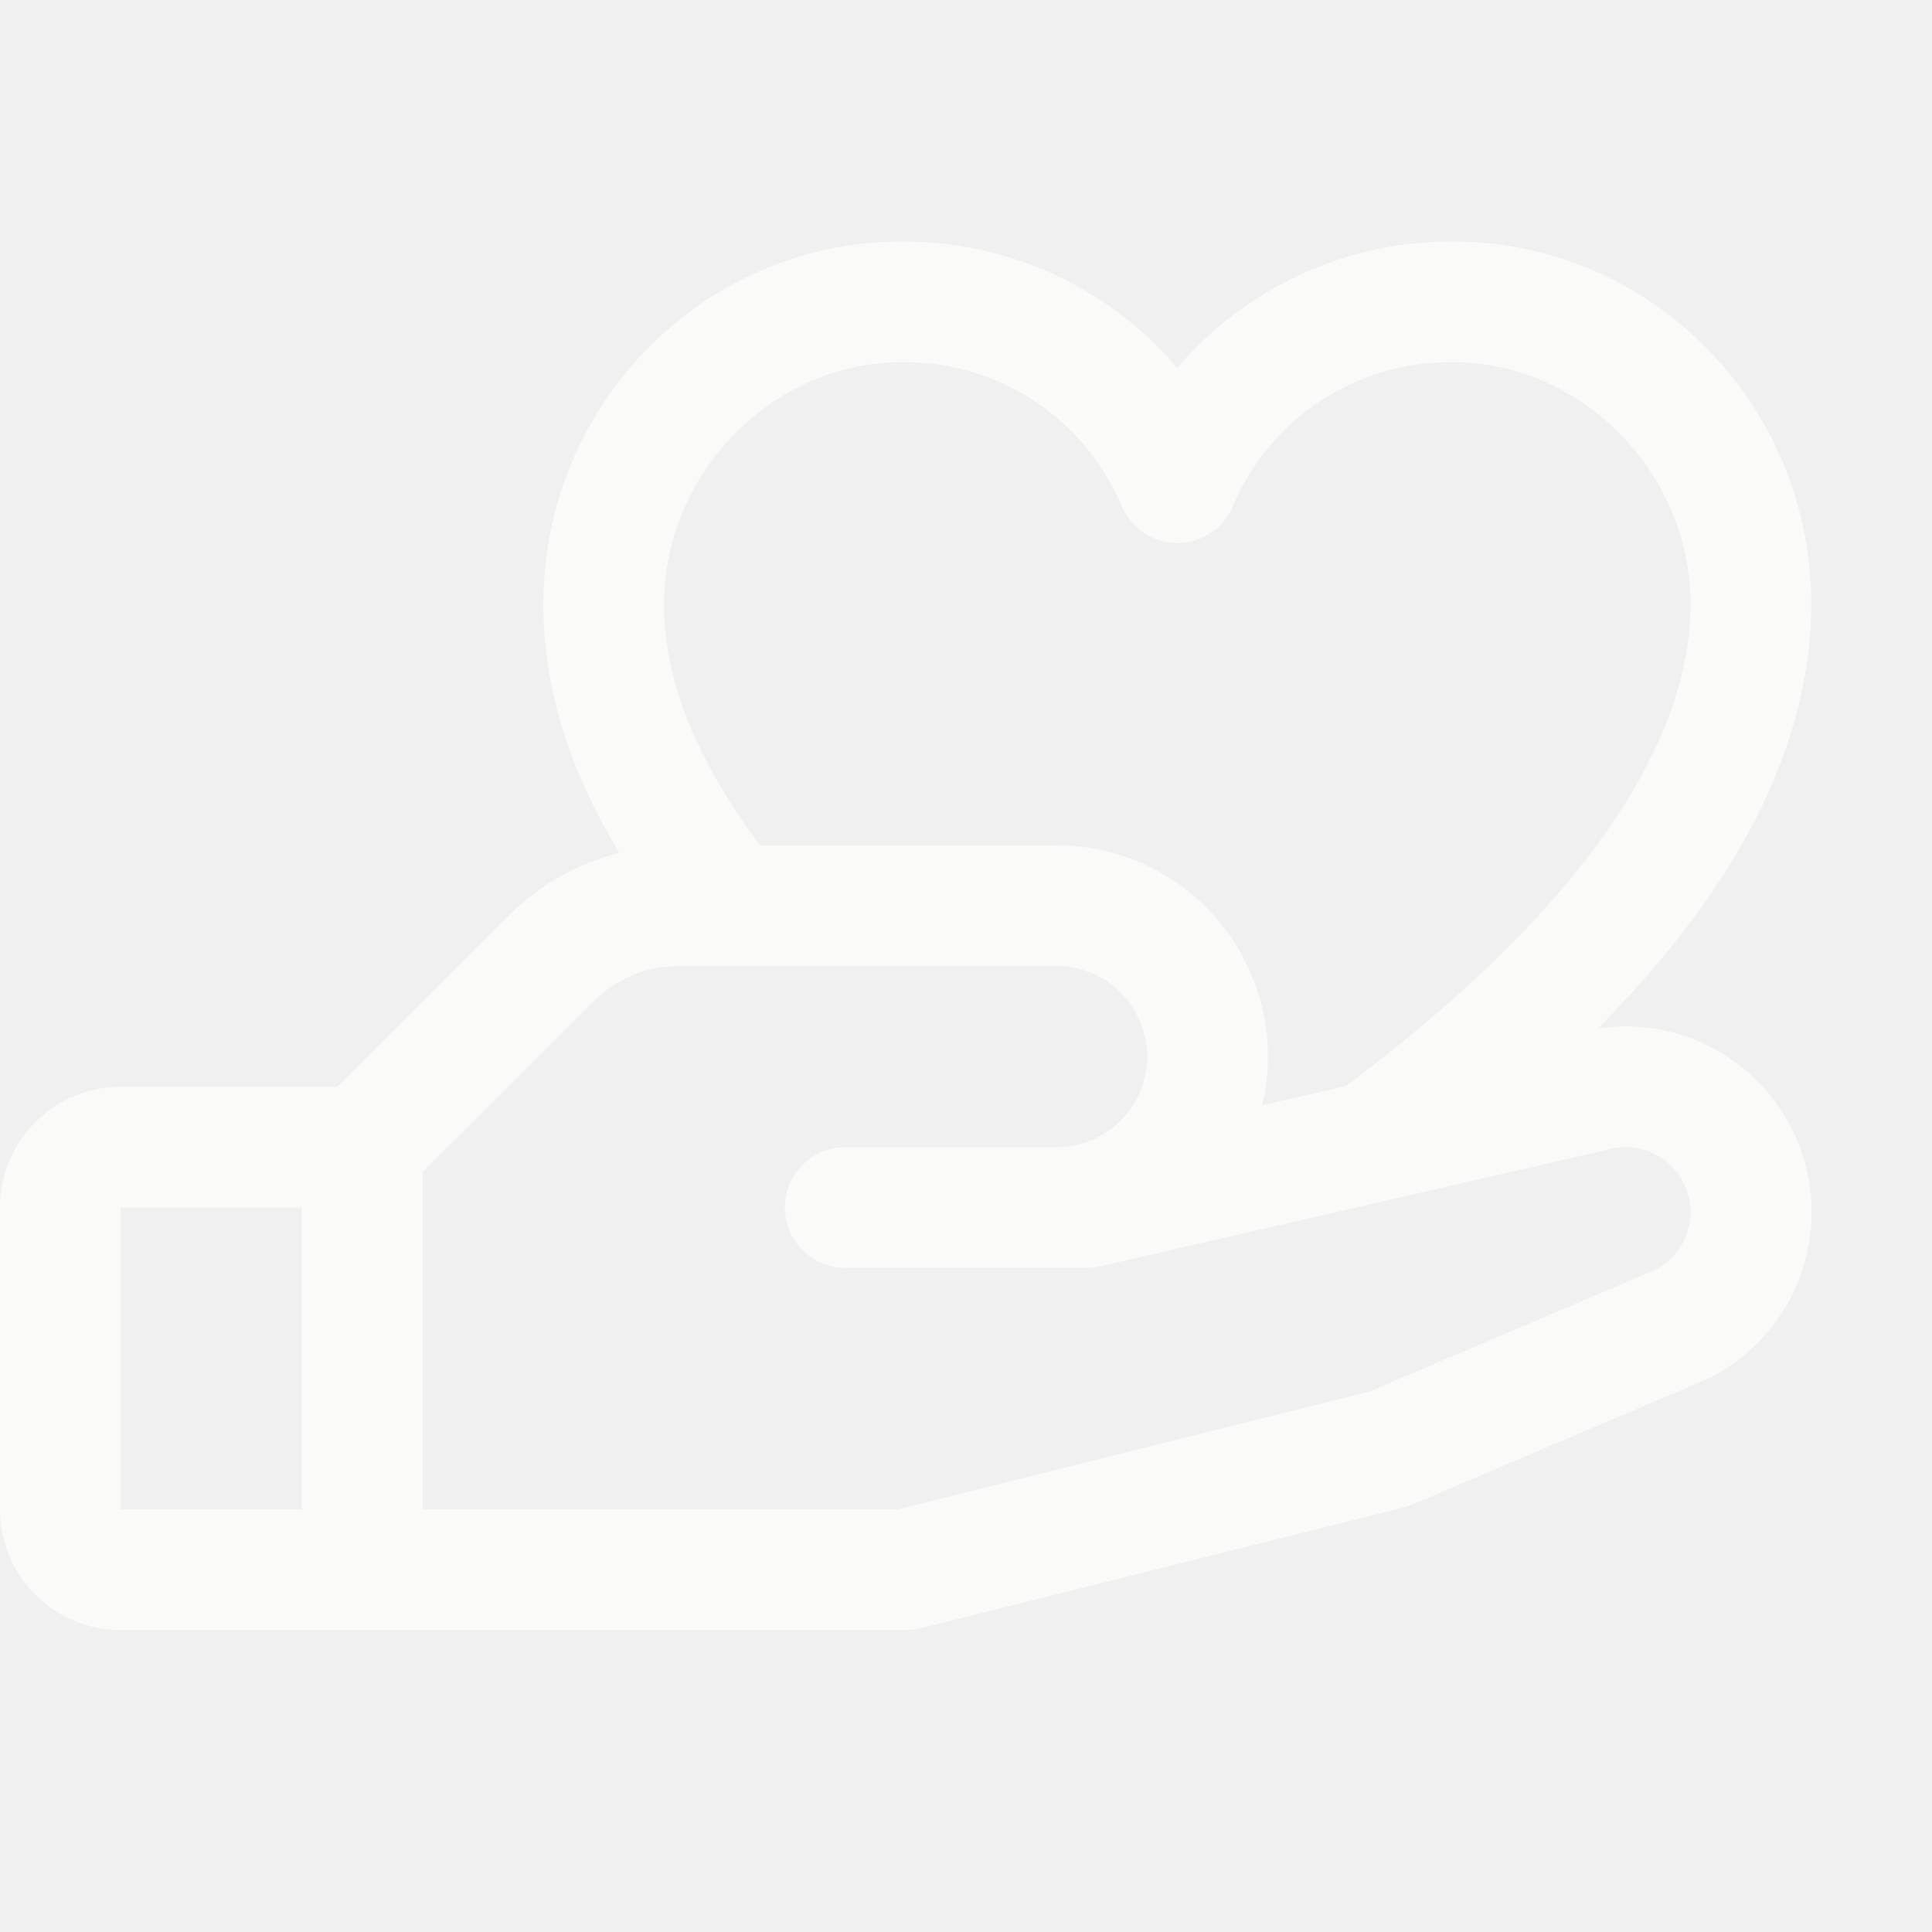
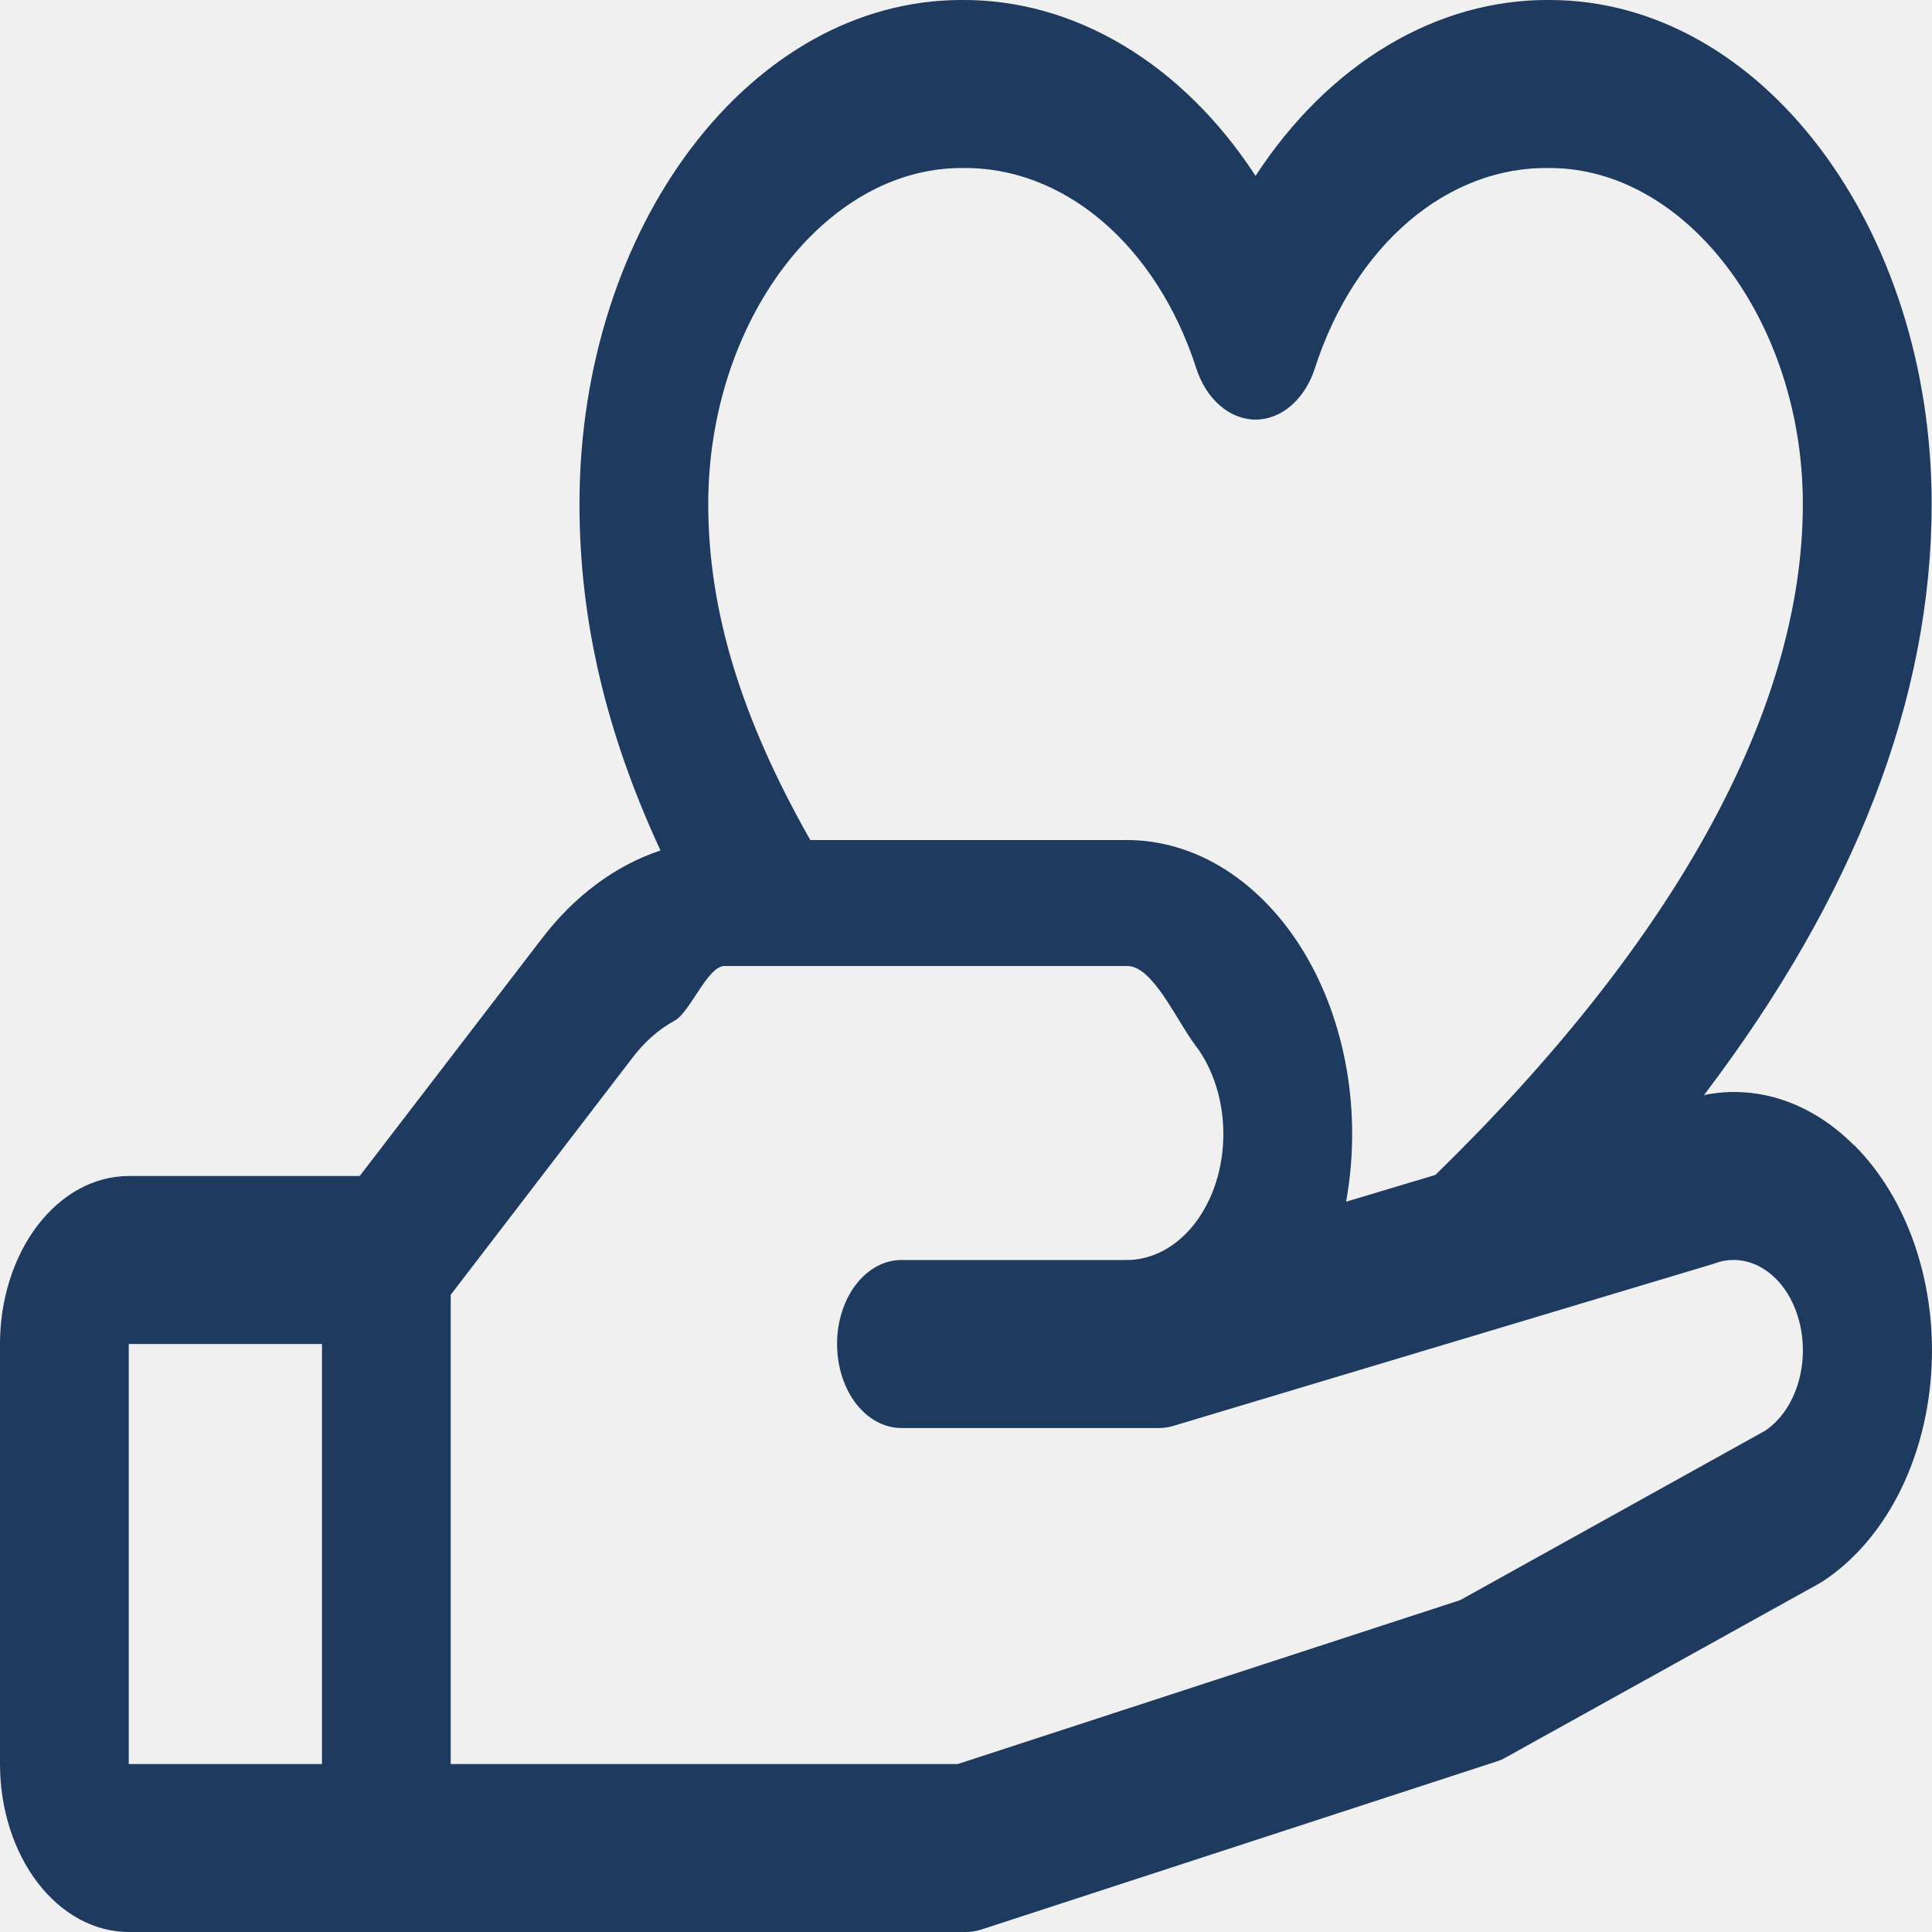
- <svg xmlns="http://www.w3.org/2000/svg" width="24" height="24" viewBox="0 0 24 24" fill="none">
-   <g clip-path="url(#clip0_619_824)">
-     <path d="M21.593 13.225C21.348 13.036 21.067 12.898 20.767 12.822C20.467 12.745 20.155 12.729 19.849 12.777C21.609 11 22.5 9.233 22.5 7.5C22.5 5.019 20.504 3 18.051 3C17.4 2.996 16.756 3.134 16.164 3.406C15.572 3.677 15.047 4.075 14.625 4.57C14.203 4.075 13.678 3.677 13.086 3.406C12.494 3.134 11.85 2.996 11.199 3C8.746 3 6.75 5.019 6.75 7.5C6.75 8.531 7.054 9.534 7.693 10.594C7.169 10.726 6.692 10.999 6.31 11.381L4.19 13.5H1.5C1.102 13.5 0.721 13.658 0.439 13.939C0.158 14.221 0 14.602 0 15L0 18.75C0 19.148 0.158 19.529 0.439 19.811C0.721 20.092 1.102 20.25 1.5 20.25H11.25C11.311 20.25 11.372 20.242 11.432 20.228L17.432 18.728C17.47 18.718 17.507 18.706 17.543 18.69L21.188 17.14L21.229 17.121C21.579 16.946 21.879 16.684 22.1 16.361C22.322 16.038 22.457 15.665 22.494 15.275C22.531 14.885 22.468 14.492 22.311 14.134C22.154 13.775 21.908 13.462 21.597 13.225H21.593ZM11.199 4.5C11.78 4.492 12.351 4.657 12.837 4.974C13.324 5.291 13.705 5.746 13.931 6.281C13.988 6.419 14.084 6.537 14.207 6.619C14.331 6.702 14.476 6.746 14.625 6.746C14.774 6.746 14.919 6.702 15.043 6.619C15.166 6.537 15.262 6.419 15.319 6.281C15.545 5.746 15.926 5.291 16.413 4.974C16.899 4.657 17.47 4.492 18.051 4.5C19.649 4.5 21 5.874 21 7.5C21 9.329 19.52 11.398 16.719 13.491L15.68 13.73C15.771 13.344 15.774 12.943 15.688 12.556C15.602 12.17 15.43 11.807 15.184 11.497C14.938 11.186 14.625 10.935 14.269 10.762C13.912 10.59 13.521 10.5 13.125 10.5H9.439C8.63 9.409 8.25 8.449 8.25 7.5C8.25 5.874 9.601 4.5 11.199 4.5ZM1.5 15H3.75V18.75H1.5V15ZM20.572 15.77L17.009 17.287L11.156 18.75H5.25V14.56L7.372 12.44C7.51 12.3 7.676 12.189 7.858 12.114C8.04 12.038 8.235 11.999 8.432 12H13.125C13.423 12 13.71 12.119 13.921 12.33C14.132 12.541 14.25 12.827 14.25 13.125C14.25 13.424 14.132 13.71 13.921 13.921C13.71 14.132 13.423 14.25 13.125 14.25H10.5C10.301 14.25 10.11 14.329 9.97 14.47C9.829 14.61 9.75 14.801 9.75 15C9.75 15.199 9.829 15.39 9.97 15.53C10.11 15.671 10.301 15.75 10.5 15.75H13.5C13.556 15.75 13.613 15.744 13.668 15.731L19.949 14.287L19.978 14.279C20.17 14.226 20.375 14.245 20.553 14.334C20.731 14.423 20.87 14.574 20.943 14.759C21.017 14.944 21.019 15.15 20.95 15.336C20.881 15.523 20.745 15.677 20.569 15.77H20.572Z" fill="#FAFAF8" />
-   </g>
-   <defs>
-     <clipPath id="clip0_619_824">
-       <rect width="24" height="24" fill="white" />
-     </clipPath>
-   </defs>
+ <svg xmlns="http://www.w3.org/2000/svg" width="34" height="34" viewBox="0 0 34 34" fill="none">
+   <path d="M32.624 20.152C32.254 19.78 31.829 19.51 31.376 19.358C30.922 19.207 30.45 19.177 29.988 19.271C32.648 15.768 33.994 12.284 33.994 8.87C33.994 3.979 30.978 0 27.271 0C26.288 -0.008 25.315 0.265 24.421 0.8C23.527 1.334 22.733 2.118 22.096 3.095C21.459 2.118 20.665 1.334 19.771 0.8C18.877 0.265 17.904 -0.008 16.92 0C13.214 0 10.198 3.979 10.198 8.87C10.198 10.902 10.657 12.878 11.623 14.967C10.832 15.229 10.11 15.765 9.534 16.52L6.33 20.696H2.266C1.665 20.696 1.089 21.007 0.664 21.562C0.239 22.116 0 22.868 0 23.652L0 31.044C0 31.828 0.239 32.58 0.664 33.134C1.089 33.688 1.665 34 2.266 34H16.997C17.09 34 17.182 33.985 17.272 33.956L26.337 30.999C26.394 30.981 26.451 30.956 26.505 30.925L32.011 27.869L32.073 27.832C32.602 27.487 33.055 26.972 33.39 26.336C33.724 25.699 33.929 24.962 33.984 24.194C34.04 23.425 33.945 22.651 33.708 21.944C33.471 21.237 33.1 20.621 32.63 20.152H32.624ZM16.92 2.957C17.798 2.94 18.66 3.265 19.395 3.89C20.13 4.516 20.706 5.413 21.048 6.468C21.133 6.739 21.278 6.971 21.465 7.134C21.652 7.297 21.871 7.384 22.096 7.384C22.321 7.384 22.54 7.297 22.727 7.134C22.913 6.971 23.059 6.739 23.144 6.468C23.486 5.413 24.062 4.516 24.797 3.89C25.532 3.265 26.394 2.94 27.271 2.957C29.686 2.957 31.727 5.664 31.727 8.87C31.727 12.475 29.491 16.553 25.26 20.677L23.689 21.148C23.827 20.389 23.831 19.598 23.702 18.836C23.572 18.073 23.312 17.359 22.941 16.747C22.569 16.134 22.096 15.64 21.558 15.299C21.019 14.959 20.428 14.783 19.83 14.783H14.26C13.038 12.632 12.464 10.74 12.464 8.87C12.464 5.664 14.505 2.957 16.92 2.957ZM2.266 23.652H5.666V31.044H2.266V23.652ZM31.08 25.169L25.698 28.159L16.855 31.044H7.932V22.786L11.137 18.606C11.347 18.33 11.597 18.111 11.871 17.963C12.146 17.814 12.452 16.999 12.75 17H19.84C20.291 17 20.713 17.973 21.032 18.389C21.35 18.805 21.529 19.369 21.529 19.957C21.529 20.545 21.35 21.109 21.032 21.524C20.713 21.94 20.28 22.174 19.83 22.174H15.864C15.563 22.174 15.275 22.33 15.062 22.607C14.85 22.884 14.731 23.26 14.731 23.652C14.731 24.044 14.85 24.42 15.062 24.698C15.275 24.975 15.563 25.131 15.864 25.131H20.396C20.482 25.13 20.567 25.118 20.65 25.093L30.14 22.246L30.184 22.231C30.473 22.126 30.782 22.165 31.052 22.34C31.321 22.514 31.531 22.812 31.642 23.177C31.753 23.542 31.756 23.947 31.652 24.315C31.547 24.683 31.342 24.987 31.076 25.169H31.08Z" fill="#1E3A5F" />
</svg>
